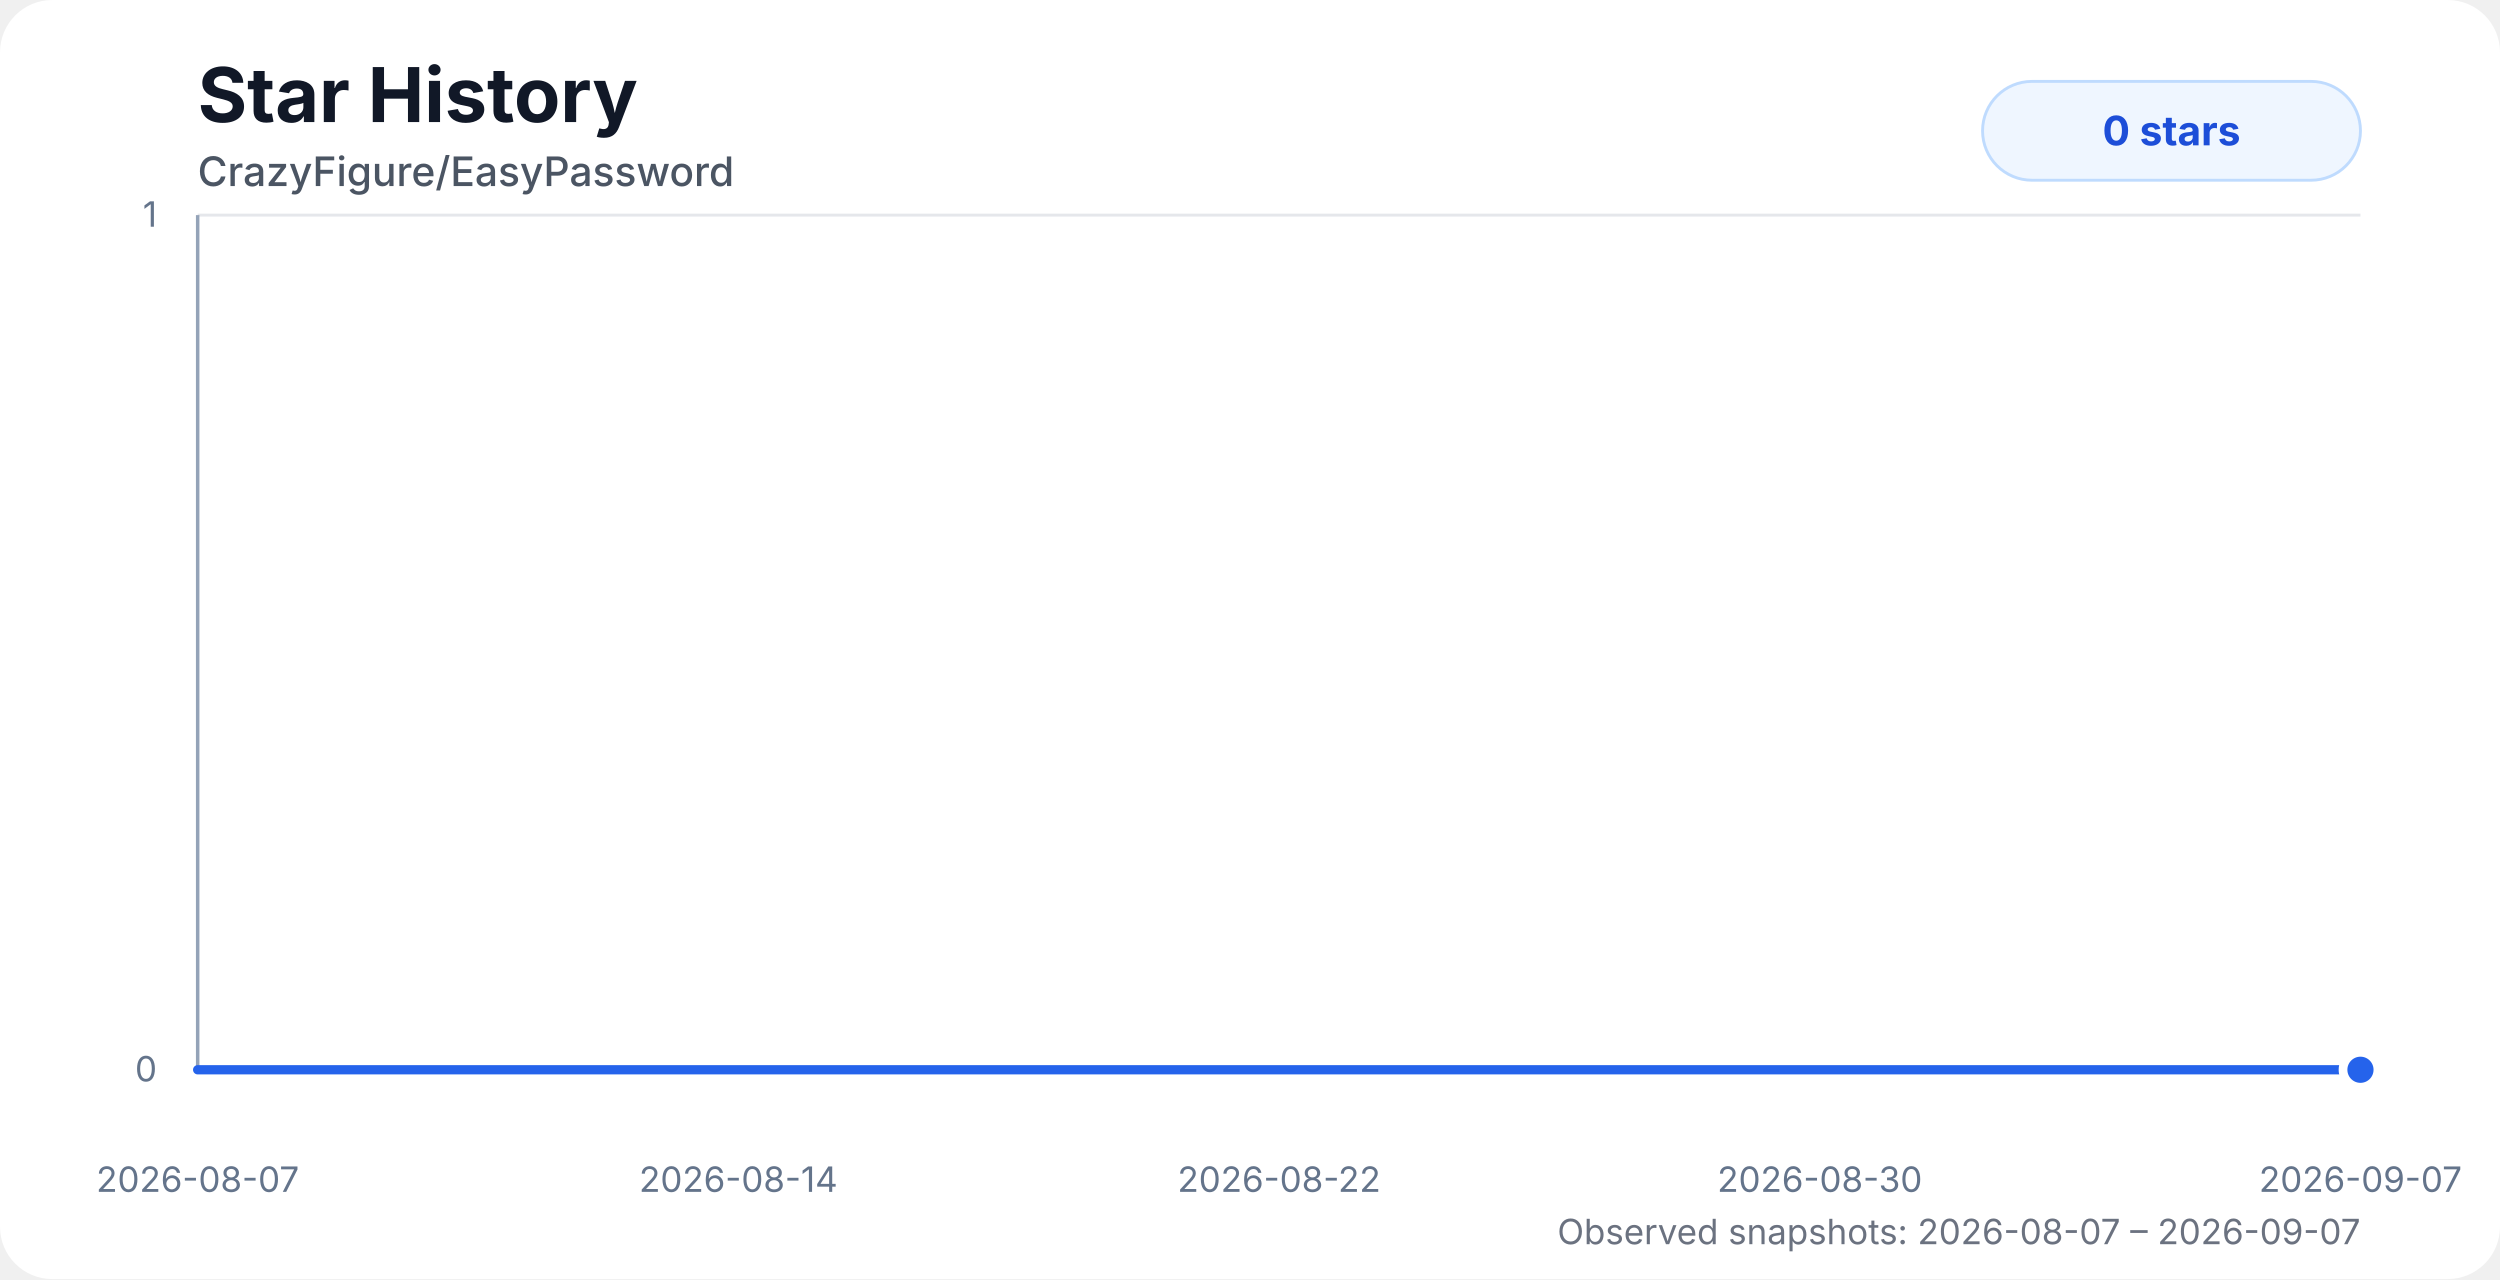
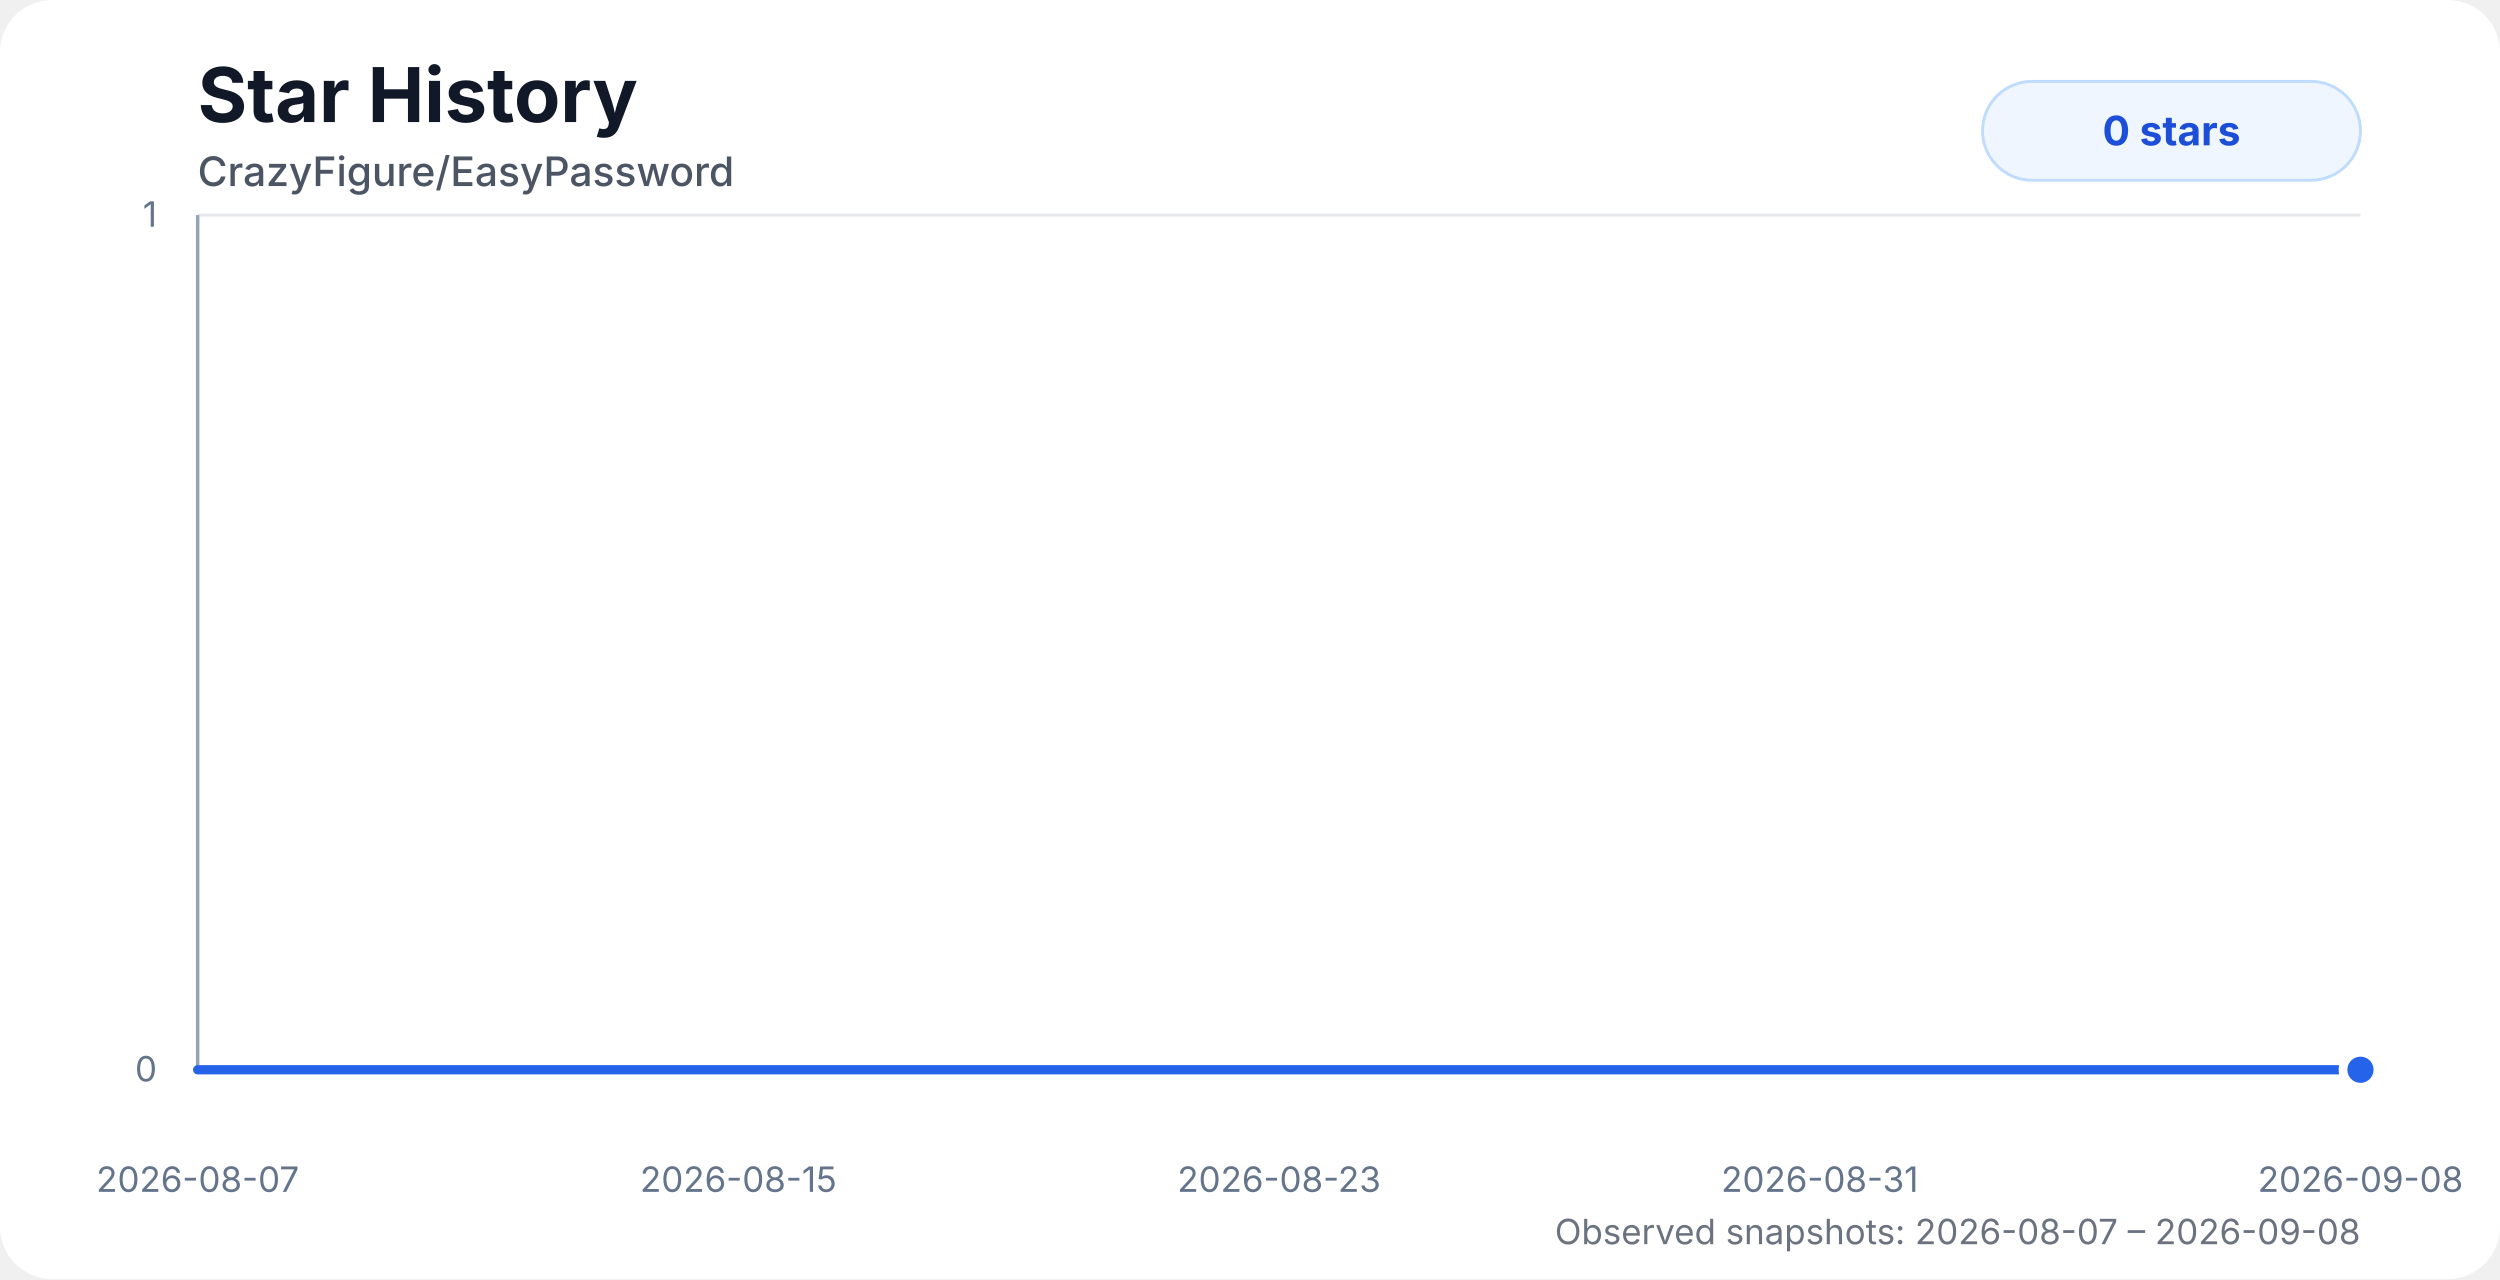
<svg xmlns="http://www.w3.org/2000/svg" width="860" height="440" viewBox="0 0 860 440" role="img" aria-labelledby="title desc">
  <style>
    .chart-bg { fill: #ffffff; }
    .title { fill: #111827; font: 700 26px system-ui, -apple-system, BlinkMacSystemFont, "Segoe UI", sans-serif; }
    .subtitle { fill: #4b5563; font: 500 14px system-ui, -apple-system, BlinkMacSystemFont, "Segoe UI", sans-serif; }
    .axis-label { fill: #64748b; font: 12px system-ui, -apple-system, BlinkMacSystemFont, "Segoe UI", sans-serif; }
    .grid { stroke: #e5e7eb; stroke-width: 1; }
    .axis { stroke: #94a3b8; stroke-width: 1.2; }
    .area { fill: url(#starGradient); opacity: 0.28; }
    .line { fill: none; stroke: #2563eb; stroke-width: 3.2; stroke-linecap: round; stroke-linejoin: round; }
    .dot { fill: #2563eb; stroke: #ffffff; stroke-width: 3; }
    .badge { fill: #eff6ff; stroke: #bfdbfe; }
    .badge-text { fill: #1d4ed8; font: 700 14px system-ui, -apple-system, BlinkMacSystemFont, "Segoe UI", sans-serif; }
    .status { fill: #6b7280; font: 12px system-ui, -apple-system, BlinkMacSystemFont, "Segoe UI", sans-serif; }
    @media (prefers-color-scheme: dark) {
      .chart-bg { fill: #0d1117; }
      .title { fill: #f8fafc; }
      .subtitle { fill: #cbd5e1; }
      .axis-label { fill: #94a3b8; }
      .grid { stroke: #1f2937; }
      .axis { stroke: #475569; }
      .dot { stroke: #0d1117; }
      .badge { fill: #172554; stroke: #1d4ed8; }
      .badge-text { fill: #bfdbfe; }
      .status { fill: #94a3b8; }
    }
  </style>
  <defs>
    <linearGradient id="starGradient" x1="0" x2="0" y1="0" y2="1">
      <stop offset="0%" stop-color="#2563eb" stop-opacity="0.72" />
      <stop offset="100%" stop-color="#2563eb" stop-opacity="0" />
    </linearGradient>
  </defs>
  <rect class="chart-bg" width="860" height="440" rx="18" />
  <text class="title" x="68" y="42">Star History</text>
  <text class="subtitle" x="68" y="64">CrazyFigure/EasyPassword</text>
  <g>
    <line class="grid" x1="68" y1="368" x2="812" y2="368" />
    <line class="grid" x1="68" y1="74" x2="812" y2="74" />
    <line class="axis" x1="68" y1="74" x2="68" y2="368" />
    <line class="axis" x1="68" y1="368" x2="812" y2="368" />
    <text class="axis-label" x="54" y="372" text-anchor="end">0</text>
    <text class="axis-label" x="54" y="78" text-anchor="end">1</text>
    <text class="axis-label" x="68" y="410" text-anchor="middle">2026-08-07</text>
-     <text class="axis-label" x="254" y="410" text-anchor="middle">2026-08-14</text>
-     <text class="axis-label" x="440" y="410" text-anchor="middle">2026-08-22</text>
-     <text class="axis-label" x="626" y="410" text-anchor="middle">2026-08-30</text>
-     <text class="axis-label" x="812" y="410" text-anchor="middle">2026-09-07</text>
+     <text class="axis-label" x="254" y="410" text-anchor="middle">2026-08-15</text>
+     <text class="axis-label" x="440" y="410" text-anchor="middle">2026-08-23</text>
+     <text class="axis-label" x="626" y="410" text-anchor="middle">2026-08-31</text>
+     <text class="axis-label" x="812" y="410" text-anchor="middle">2026-09-08</text>
  </g>
-   <path class="area" d="M 68 368 H 90.88 V 368 H 114.95 V 368 H 139.05 V 368 H 162.86 V 368 H 187.1 V 368 H 211.09 V 368 H 234.97 V 368 H 257.85 V 368 H 281.92 V 368 H 305.84 V 368 H 329.69 V 368 H 353.67 V 368 H 377.59 V 368 H 401.62 V 368 H 425.4 V 368 H 449.49 V 368 H 473.43 V 368 H 497.26 V 368 H 553.79 V 368 H 579.44 V 368 H 598.34 V 368 H 621.14 V 368 H 645.38 V 368 H 668.51 V 368 H 692.07 V 368 H 716 V 368 H 740.02 V 368 H 763.8 V 368 H 787.93 V 368 H 812 V 368 L 812 368 L 68 368 Z" />
-   <path class="line" d="M 68 368 H 90.88 V 368 H 114.95 V 368 H 139.05 V 368 H 162.86 V 368 H 187.1 V 368 H 211.09 V 368 H 234.97 V 368 H 257.85 V 368 H 281.92 V 368 H 305.84 V 368 H 329.69 V 368 H 353.67 V 368 H 377.59 V 368 H 401.62 V 368 H 425.4 V 368 H 449.49 V 368 H 473.43 V 368 H 497.26 V 368 H 553.79 V 368 H 579.44 V 368 H 598.34 V 368 H 621.14 V 368 H 645.38 V 368 H 668.51 V 368 H 692.07 V 368 H 716 V 368 H 740.02 V 368 H 763.8 V 368 H 787.93 V 368 H 812 V 368" />
+   <path class="area" d="M 68 368 H 90.17 V 368 H 113.49 V 368 H 136.85 V 368 H 159.92 V 368 H 183.41 V 368 H 206.65 V 368 H 229.8 V 368 H 251.97 V 368 H 275.3 V 368 H 298.47 V 368 H 321.59 V 368 H 344.82 V 368 H 368 V 368 H 391.29 V 368 H 414.33 V 368 H 437.67 V 368 H 460.87 V 368 H 483.96 V 368 H 538.74 V 368 H 563.6 V 368 H 581.91 V 368 H 604.01 V 368 H 627.49 V 368 H 649.91 V 368 H 672.74 V 368 H 695.93 V 368 H 719.21 V 368 H 742.25 V 368 H 765.63 V 368 H 788.95 V 368 H 812 V 368 L 812 368 L 68 368 Z" />
+   <path class="line" d="M 68 368 H 90.17 V 368 H 113.49 V 368 H 136.85 V 368 H 159.92 V 368 H 183.41 V 368 H 206.65 V 368 H 229.8 V 368 H 251.97 V 368 H 275.3 V 368 H 298.47 V 368 H 321.59 V 368 H 344.82 V 368 H 368 V 368 H 391.29 V 368 H 414.33 V 368 H 437.67 V 368 H 460.87 V 368 H 483.96 V 368 H 538.74 V 368 H 563.6 V 368 H 581.91 V 368 H 604.01 V 368 H 627.49 V 368 H 649.91 V 368 H 672.74 V 368 H 695.93 V 368 H 719.21 V 368 H 742.25 V 368 H 765.63 V 368 H 788.95 V 368 H 812 V 368" />
  <circle class="dot" cx="812" cy="368" r="6" />
  <rect class="badge" x="682" y="28" width="130" height="34" rx="17" />
  <text class="badge-text" x="747" y="50" text-anchor="middle">0 stars</text>
-   <text class="status" x="812" y="428" text-anchor="end">Observed snapshots: 2026-08-07 – 2026-09-07</text>
+   <text class="status" x="812" y="428" text-anchor="end">Observed snapshots: 2026-08-07 – 2026-09-08</text>
</svg>
